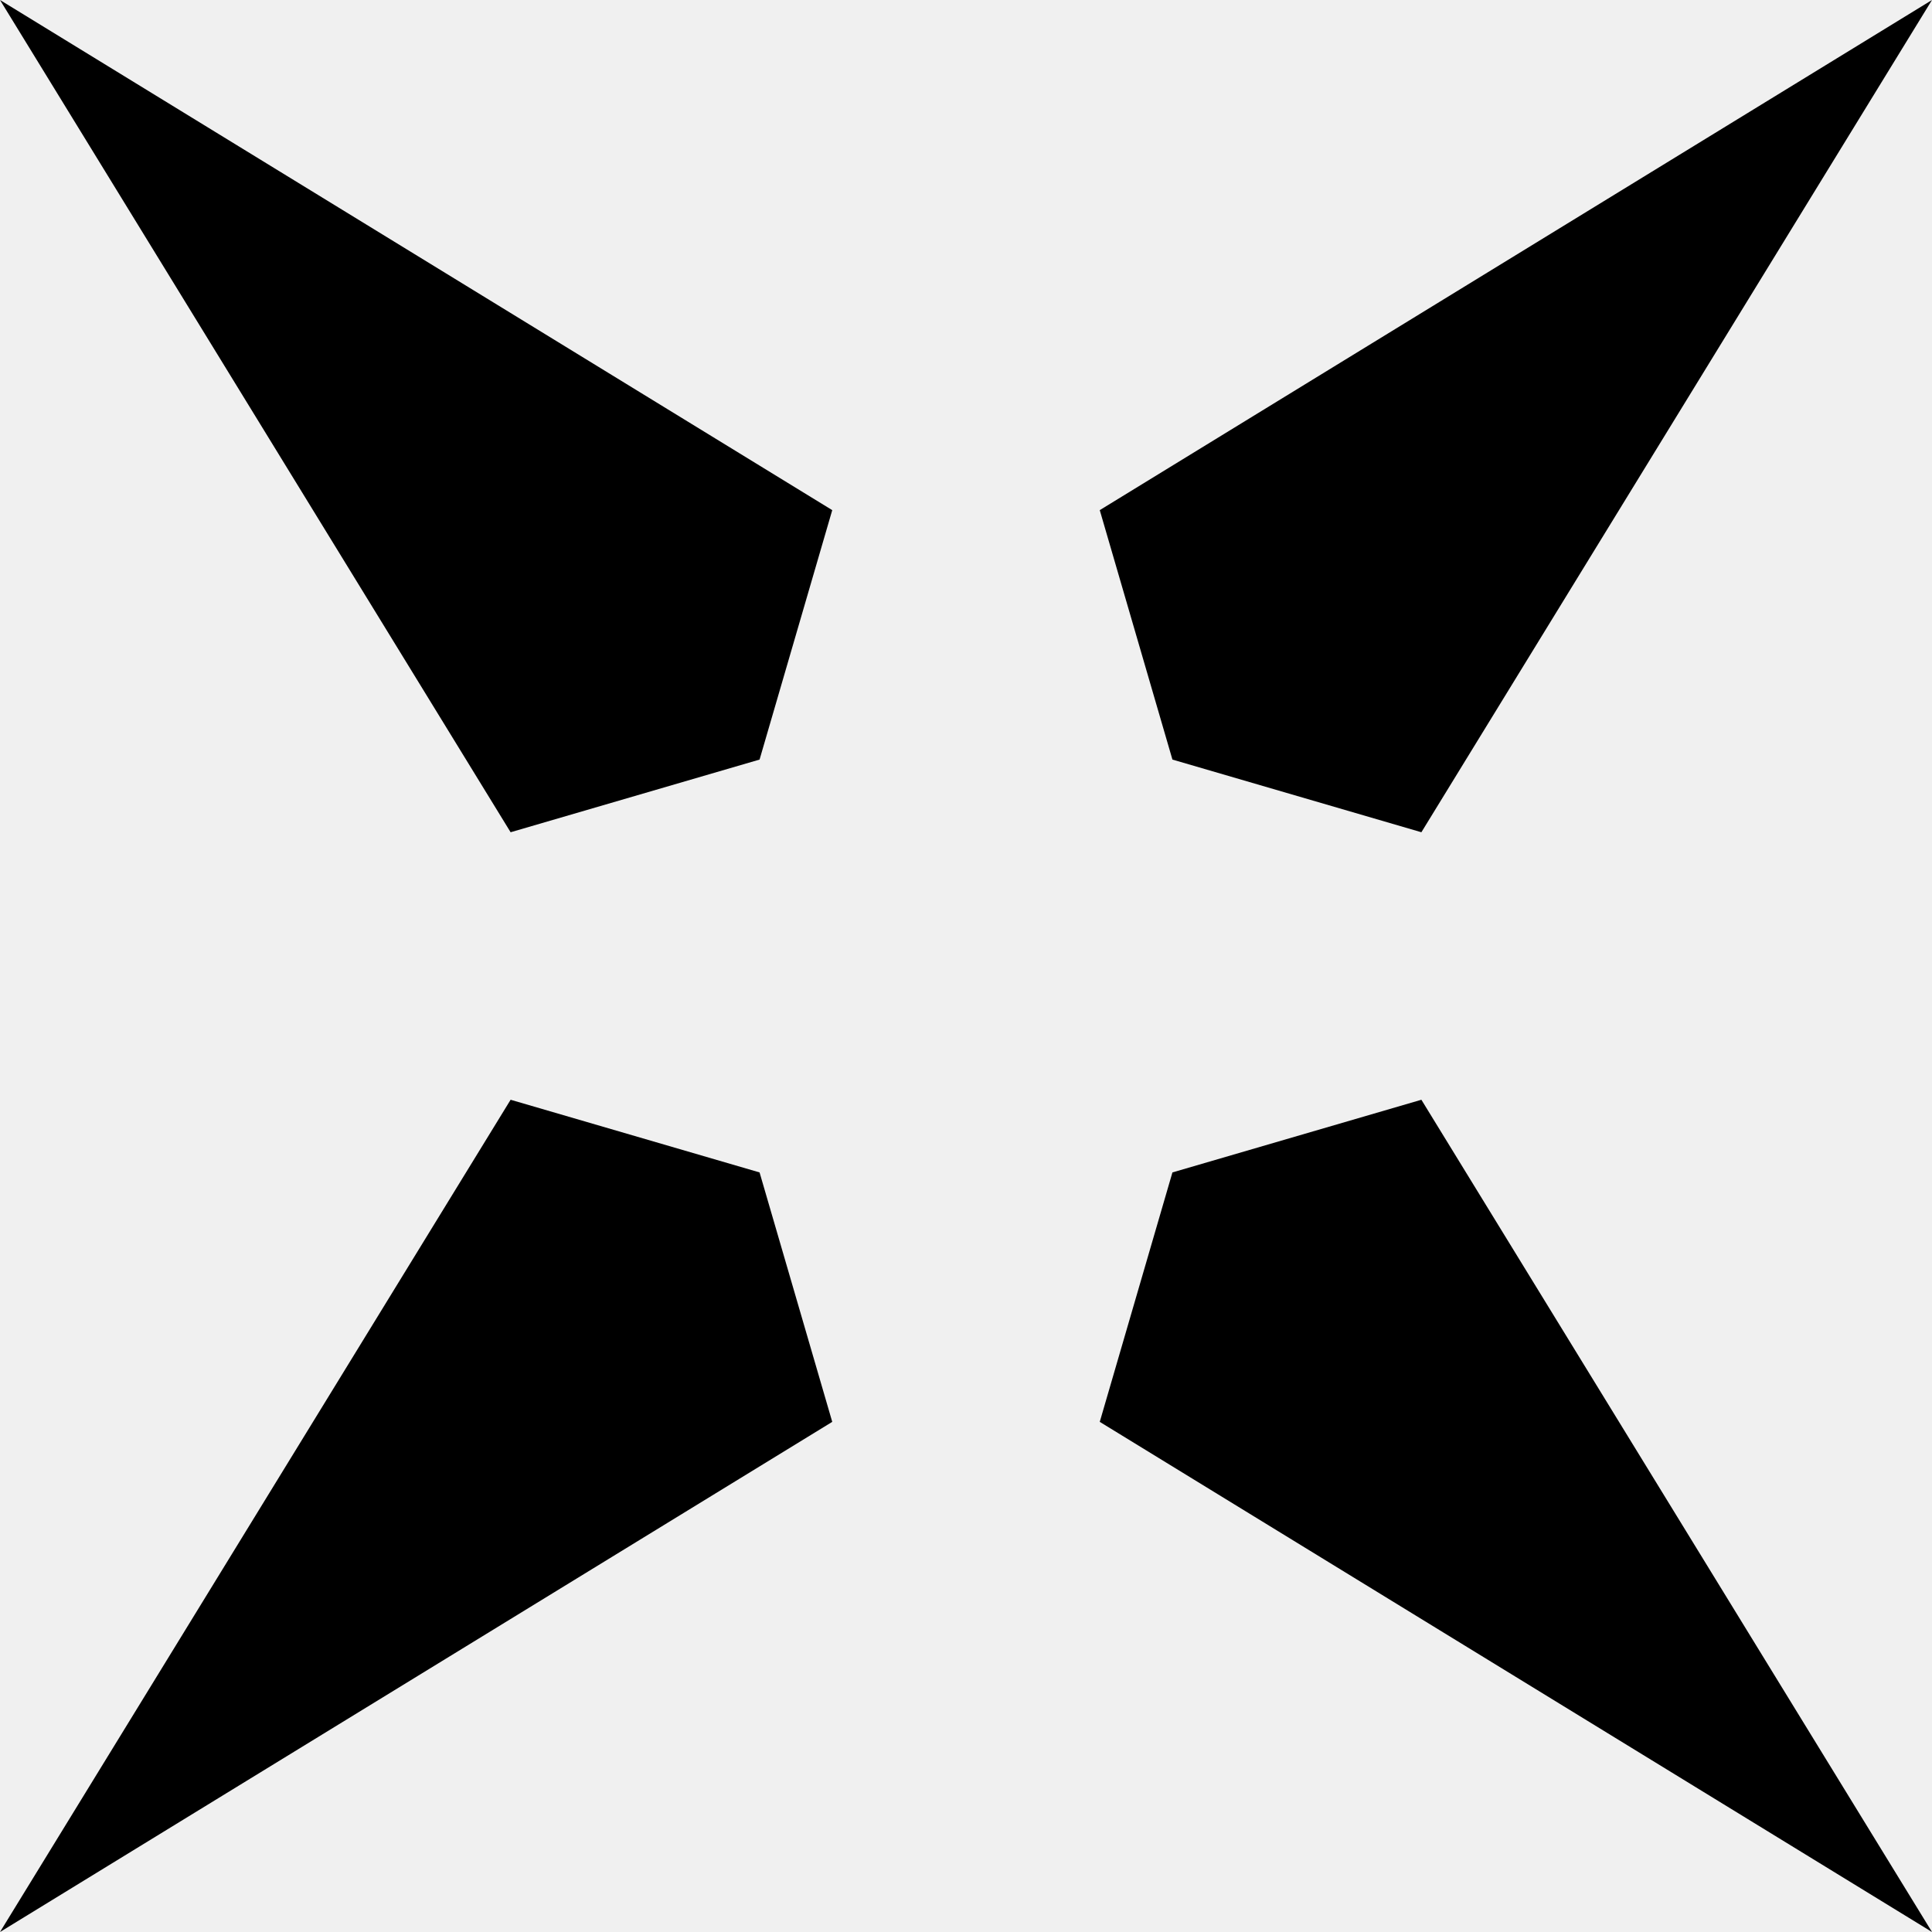
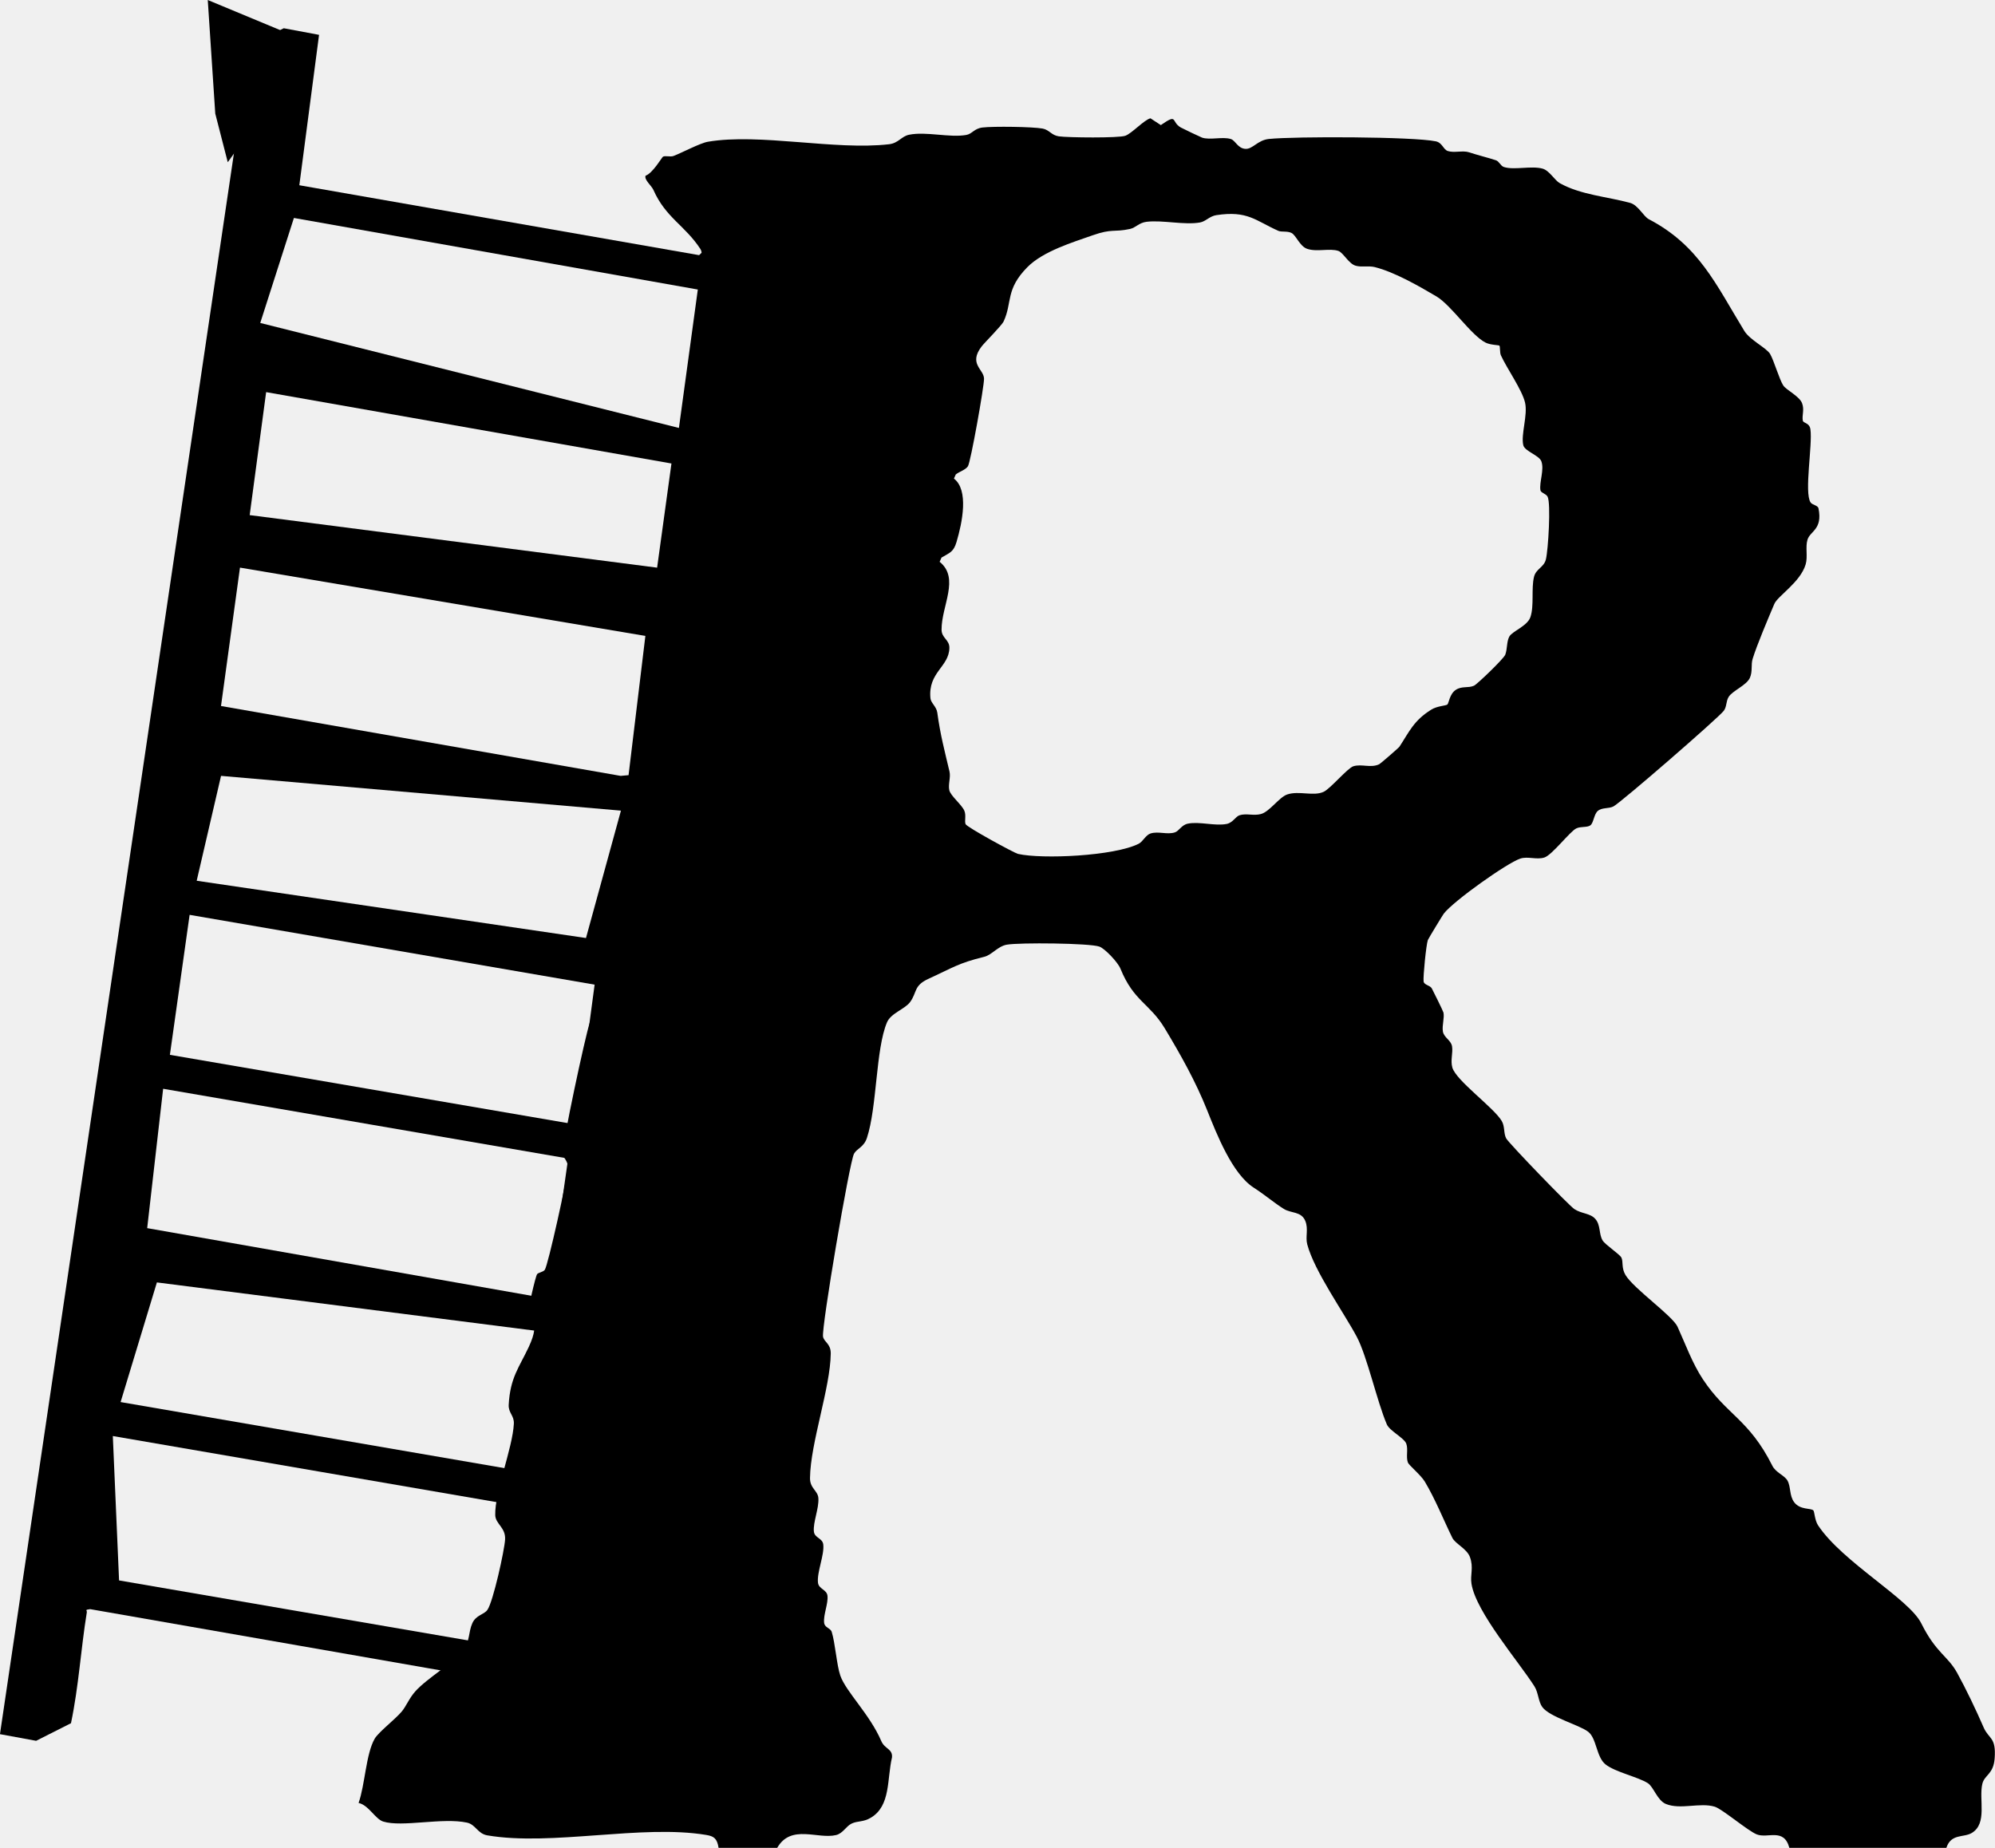
- <svg xmlns="http://www.w3.org/2000/svg" width="512" height="512" fill="none" viewBox="0 0 65 65">
-   <style>
-     path {
-       fill: #000;
-     }
-     @media (prefers-color-scheme: dark) {
-       path {
-         fill: #FFF;
-       }
-     }
-   </style>
-   <path d="M39.445 25.555 37 17.163 65 0 47.821 28l-8.376-2.445Zm-13.89 0L28 17.163 0 0l17.179 28 8.376-2.445Zm13.89 13.89L37 47.837 65 65 47.821 37l-8.376 2.445Zm-13.89 0L28 47.837 0 65l17.179-28 8.376 2.445Z" />
+ <svg xmlns="http://www.w3.org/2000/svg" id="Layer_2" data-name="Layer 2" viewBox="0 0 507.86 470.46">
+   <g id="Layer_1-2" data-name="Layer 1">
+     <path d="M182.93,470.46c-.38-2.44-1.22-2.98-3.13-3.3-16.41-2.75-39.39,2.91-55.76.1-2.47-.43-2.95-2.76-5.16-3.24-6.26-1.35-16.53,1.24-21.35-.28-1.99-.63-3.7-4.19-6.25-4.73,1.64-4.55,1.86-12.45,4.1-16.35.96-1.66,5.15-4.88,6.83-6.85,1.23-1.44,1.89-3.4,3.56-5.26,2.97-3.31,10.21-7.62,12.07-10.21,1.83-2.54,1.38-4.79,2.39-7.07.95-2.14,2.99-2.17,3.86-3.43,1.46-2.11,4.33-15.14,4.49-17.91.17-3.06-2.45-3.93-2.51-6.2-.15-5.83,4.42-17.02,4.74-23.25.11-2.14-1.42-2.72-1.31-4.85.37-6.91,2.66-9.5,5.09-14.68,3.36-7.17-.24-6.97-.25-8.24,0-1.08,1.95-9.72,2.39-10.32.31-.42,1.51-.51,1.95-1.1.83-1.1,5.77-23.52,5.88-25.92.09-1.94-1.24-2.48-1.31-3.78-.12-2.49,5.68-29.57,6.85-33.12.93-2.84,2.62-3.04,3.55-5.87,2.98-9.09,6.23-38.22,9.55-43.6.73-1.18,2.81-2.06,3.53-3.23,1.29-2.09,6.72-29.06,6.08-30.48-.76-1.68-2.38-.21-1.89-4.58.8-7.14,5.05-28.09,7.31-34.73,1.21-3.55,3.41-2.81,4.29-4.46.77-1.45,2.06-8.2,1.45-9.42-.37-.74-1.79-1.03-2.06-1.78-.56-1.55.82-3.77.79-5.27-.02-.74-1.48-.69-1.6-1.68-.5-4.32,4.37-16.47,4.52-21.79.06-1.91-1.66-2.32-1.74-3.65-.08-1.41.77-2.92.47-4.36-.18-.86-1.55-1.39-1.64-2.57-.13-1.83,1.16-4.13,1.02-5.9-.12-1.54-2.03-1.52-2.03-2.33,0-1.41.93-3.02.62-4.79-.14-.82-2.4-2.34-3.09-3.54-.57-.99-.47-2.34-.94-3.06-3.94-6.02-8.84-7.96-11.96-15.05-.46-1.04-2.4-2.58-1.99-3.6,1.78-.59,4.14-4.63,4.41-4.82.53-.36,1.86.11,2.7-.2,2.02-.76,6.76-3.28,8.74-3.62,13.16-2.25,32.39,2.24,46.16.63,2.36-.28,3.11-2.01,5.05-2.41,4.34-.9,10.31.8,14.57.05,1.53-.27,2-1.64,4.15-1.9,2.78-.33,12.71-.2,15.28.27,1.73.32,2.23,1.7,4.14,1.98,2.26.33,15.27.47,16.94-.15,1.67-.61,4.81-4.07,6.39-4.44l2.64,1.73c4.43-3.08,2.52-.86,5.08.61.49.28,5.11,2.48,5.42,2.58,2.06.68,5.22-.31,7.33.36,1.17.37,1.74,2.37,3.69,2.5,1.86.12,3.1-2.22,5.98-2.52,6.66-.69,36.8-.6,42.49.6,1.7.36,1.88,2.08,3.07,2.47,1.65.53,3.81-.21,5.43.33,2.46.81,4.57,1.29,6.81,2.02.82.27,1.18,1.43,2.01,1.71,2.56.86,7.01-.37,9.86.42,1.76.49,3.06,2.96,4.4,3.71,5.36,2.99,12.05,3.41,17.92,5.02,1.99.55,3.39,3.44,4.72,4.14,12.77,6.69,17.03,16.5,24.32,28.44,1.43,2.35,5.7,4.34,6.59,5.91.97,1.7,2.32,6.42,3.32,7.97.76,1.19,4.11,2.72,4.8,4.54.63,1.66-.06,3.08.18,4.4.14.77,1.69.49,1.94,2.24.58,3.96-1.63,16.1.04,18.61.44.67,1.86.72,2.02,1.53,1.09,5.37-2.13,5.75-2.8,7.95-.59,1.93.12,4.3-.47,6.29-1.34,4.56-7.11,8.02-7.98,10.08-1.57,3.71-4.45,10.48-5.52,13.99-.46,1.49.03,3.14-.68,4.78-.83,1.94-4.43,3.3-5.42,4.89-.72,1.16-.45,2.51-1.26,3.56-1.45,1.88-26.15,23.33-28.08,24.33-1.23.63-2.85.21-3.97,1.14-.99.83-1.07,3.09-1.91,3.68-.85.6-2.41.21-3.58.78-1.62.78-6.13,6.76-8.11,7.4s-4.22-.36-6.14.28c-3.39,1.13-16.95,10.76-19.47,14.01-.24.31-3.92,6.35-4.06,6.73-.43,1.23-1.23,9.29-1.08,10.53.12.93,1.64.97,2.09,1.78.34.61,2.89,5.79,2.97,6.15.28,1.39-.4,3.26-.15,4.81s2.08,2.23,2.33,3.78c.28,1.7-.45,3.56.08,5.41.96,3.34,10.55,10.17,12.57,13.6.84,1.43.44,3.1,1.13,4.43.6,1.15,15.95,17.07,17.36,18,1.85,1.22,4,1.02,5.31,2.48,1.43,1.59.88,3.83,1.88,5.5.66,1.11,4.4,3.53,4.8,4.4.49,1.07-.05,2.61,1.03,4.41,2.07,3.46,11.96,10.37,13.24,13.15,1.95,4.27,3.74,9.28,6.46,13.39,5.99,9.07,11.72,10.13,17.69,22.03.88,1.75,3.12,2.44,3.85,3.78.89,1.63.44,3.8,1.69,5.48,1.53,2.05,4.26,1.43,4.9,2.11.28.31.34,2.49,1.18,3.77,6.17,9.34,23.15,18.68,26.28,24.96,3.78,7.6,6.7,8.22,9.12,12.59,2.23,4.04,4.83,9.47,6.75,13.9,1.32,3.05,3.22,2.38,2.81,7.91-.3,4.06-2.6,4.17-3.14,6.49-.92,4,1.34,10.04-2.66,12.47-2.09,1.27-5.28.1-6.49,3.8h-39.97c-1.4-5.18-5.49-2.3-8.31-3.43-2.28-.91-8.76-6.45-10.67-7.04-3.76-1.15-8.73.83-12.45-.7-2.2-.9-3.13-4.38-4.62-5.31-2.57-1.61-8.21-2.78-10.72-4.74-2.39-1.87-2.27-6.67-4.44-8.33-2.32-1.78-9.79-3.73-11.68-6.29-1.01-1.37-1-3.69-2-5.27-4.04-6.36-14.85-18.84-16.03-26.1-.37-2.29.6-4.13-.4-6.84-.77-2.09-3.73-3.38-4.46-4.85-2.23-4.53-4.35-9.88-7.03-14.35-.98-1.64-4.05-4.16-4.3-4.85-.53-1.46.12-3.34-.41-4.8s-4.24-3.25-4.95-4.91c-2.47-5.75-5.03-17.36-7.64-22.28-3.3-6.21-10.79-16.66-12.62-23.55-.51-1.91.35-3.89-.49-5.95-1.02-2.49-3.59-1.91-5.45-3.06-2.34-1.45-4.89-3.63-7.69-5.43-5.45-3.51-9.4-13.56-11.85-19.7-2.91-7.3-6.74-14.13-10.78-20.84-3.88-6.44-7.9-6.85-11.3-15.23-.65-1.6-3.92-5.07-5.34-5.59-2.47-.9-20.35-1.06-23.56-.5-2.33.4-3.82,2.62-5.76,3.09-6.66,1.63-7.97,2.76-14.21,5.61-3.8,1.74-2.85,3.4-4.65,5.89-1.34,1.85-4.91,2.83-5.91,5.21-2.88,6.83-2.51,21.56-5.1,29.4-.78,2.37-2.53,2.67-3.28,4.01-1.16,2.06-8.35,44.43-7.89,46.61.3,1.42,1.99,1.76,1.96,4.28-.09,8.7-5.16,22.73-5.28,31.66-.04,2.68,1.99,3.22,2.13,5.13.19,2.65-1.4,6.17-1.14,8.54.18,1.65,2.21,1.63,2.39,3.3.3,2.66-1.65,7.02-1.35,9.71.18,1.63,2.25,1.73,2.42,3.34.21,2.01-1.06,4.75-.86,6.82.13,1.35,1.63,1.35,1.94,2.37.88,2.79,1.27,8.5,2.19,11.13,1.44,4.12,7.5,9.84,10.43,16.67.87,2.03,2.93,1.95,2.72,4.16-1.3,5.47-.28,12.28-5.36,15.33-1.95,1.17-3.36.78-4.87,1.48-1.46.67-2.23,2.51-3.98,2.94-4.67,1.15-11.47-2.87-15.01,3.26h-14.94ZM381.72,88c-.17-.16-2.31-.16-3.51-.76-3.72-1.85-8.76-9.55-12.58-11.8-4.58-2.7-10.65-6.18-15.65-7.44-1.57-.39-3.31.09-4.87-.35-1.79-.5-3.17-3.36-4.41-3.77-2.21-.74-5.45.32-7.94-.53-1.91-.65-2.82-3.49-4.02-4.06-1.12-.53-2.48-.15-3.34-.53-5.83-2.61-7.78-5.19-15.74-3.99-1.75.26-2.71,1.61-4.19,1.87-3.98.7-9.42-.65-13.55-.18-1.98.23-2.79,1.51-4.26,1.83-4.15.9-4.49-.16-9.56,1.63-4.97,1.76-12.58,4.03-16.61,8.14-5.57,5.68-3.76,8.92-5.99,13.75-.51,1.1-4.82,5.36-5.61,6.39-3.42,4.48.58,5.78.61,8.22.03,1.99-3.4,21.19-4.09,22.27-.6.95-2.22,1.38-3.1,2.1l-.47,1.05c3.81,2.93,2.15,11.12.66,16.14-.76,2.56-1.68,2.71-3.82,3.97l-.48,1.08c5.19,4.17.46,11.2.49,17.29.01,2.15,2.03,2.54,1.99,4.63-.08,4.85-5.47,6.18-4.82,12.83.12,1.21,1.53,2.1,1.74,3.63.77,5.66,1.86,9.72,3.11,15.01.35,1.5-.38,3.22-.05,4.75.31,1.43,3.13,3.64,3.82,5.21.53,1.21,0,2.61.32,3.43.29.77,12.43,7.37,13.33,7.58,6.13,1.4,24.57.56,30.76-2.59,1.06-.54,1.77-2.22,3.01-2.61,1.98-.62,4.21.36,6.17-.27,1.07-.34,1.7-1.89,3.29-2.22,2.96-.62,6.98.67,9.94.06,1.58-.33,2.21-1.88,3.26-2.21,1.7-.54,3.55.19,5.41-.3,2.26-.6,4.63-4.28,6.72-4.99,2.99-1.01,6.73.55,9.3-.69,1.74-.84,6.07-6.04,7.53-6.49,2.14-.66,4.41.52,6.58-.51.3-.14,4.97-4.18,5.16-4.48,2.5-3.82,3.62-6.63,8.07-9.41,1.54-.97,3.74-.99,4.12-1.32s.56-2.69,2.15-3.73,3.1-.38,4.64-1.06c.78-.35,7.56-6.86,7.95-7.89.55-1.48.33-3.27,1.01-4.58.72-1.39,4.61-2.69,5.39-4.99.99-2.88.18-7.27.92-10.26.52-2.08,2.5-2.36,3.02-4.43.59-2.36,1.31-14.26.44-15.96-.41-.8-1.71-.96-1.83-1.66-.33-2.05,1.04-5.23.23-7.37-.59-1.54-4.22-2.54-4.59-4.08-.66-2.72,1.18-7.63.45-10.84-.74-3.23-4.64-8.73-6.15-12.04-.32-.71-.16-2.26-.38-2.46Z" />
+     <g id="DvnwFQ">
+       <path d="M138.95,459.69l-8.35,4.4c-2.2.05-9.38-.81-9.85-2.02l4.84-32.73-.89-1.89-101.75-17.78c-1.5.18-.76.29-.85.82-1.53,9.41-2.05,18.79-4.03,28.22l-8.87,4.48-9.21-1.69L59.39,40.11l4.24-28.63,8.61-4.29,8.98,1.68-5.02,38.29,101.77,17.8,1.39-1.34,3.06-21.14c6.1-4.59,14.85,2.42,21.05,5.42l-64.51,411.77ZM172.83,108.94l4.81-35.23-102.82-18.22-8.57,26.73,106.58,26.73ZM167.28,144.51l3.65-26.51-103.18-18.17-4.19,31.31,103.72,13.38ZM164.29,161.9l-103.2-17.39-4.83,35.23,101.73,17.79,2.02-.18,4.28-35.45ZM149.17,238.81l8.9-32.43-101.8-8.85-6.2,26.7,99.1,14.58ZM146.61,286.3l4.76-35.62-103.1-17.77-5.02,35.64,103.36,17.74ZM41.53,277.19l-4.06,35.48,102.07,17.97,5.09-35.69-103.1-17.76ZM133.79,374.71l4.77-35.63-98.62-12.59-9.24,30.46,103.1,17.75ZM127.05,418.98l4.77-35.62-103.1-17.76,1.59,36.76,96.74,16.63Z" />
+     </g>
+     <polygon points="57.98 41.3 79.61 11.11 52.89 0 53.94 15.94 54.8 28.92 57.98 41.3" />
+   </g>
</svg>
